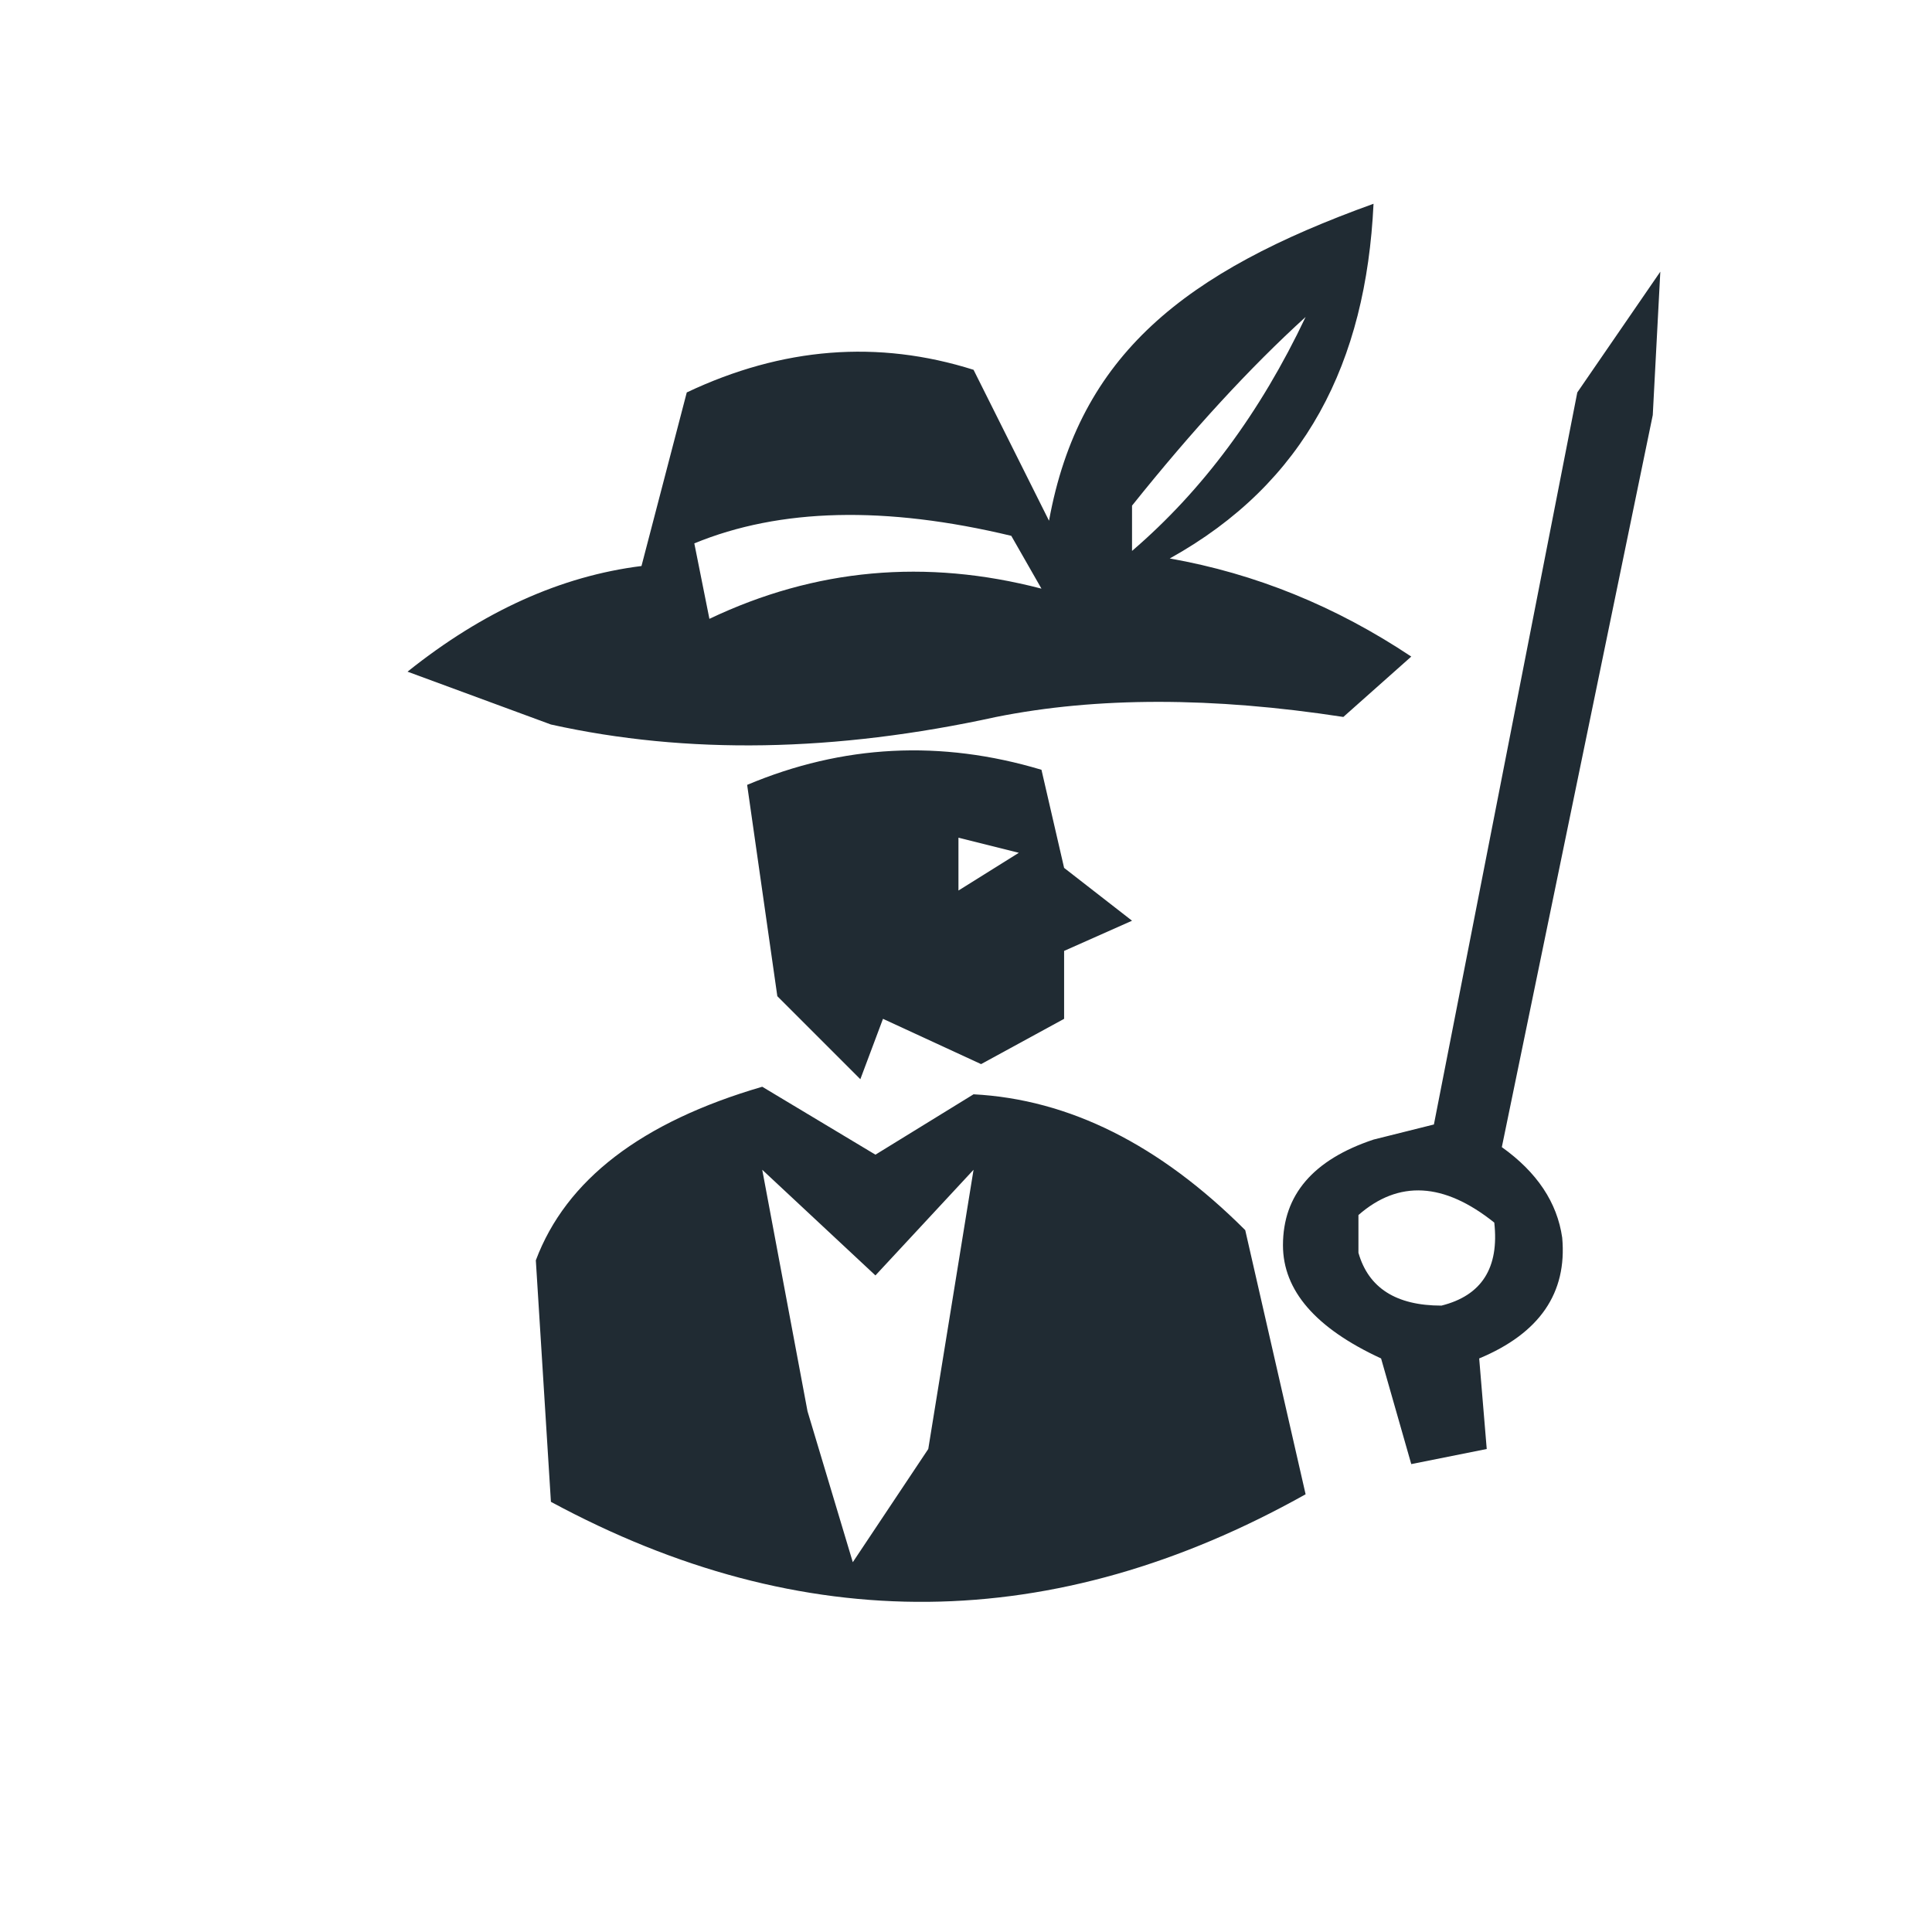
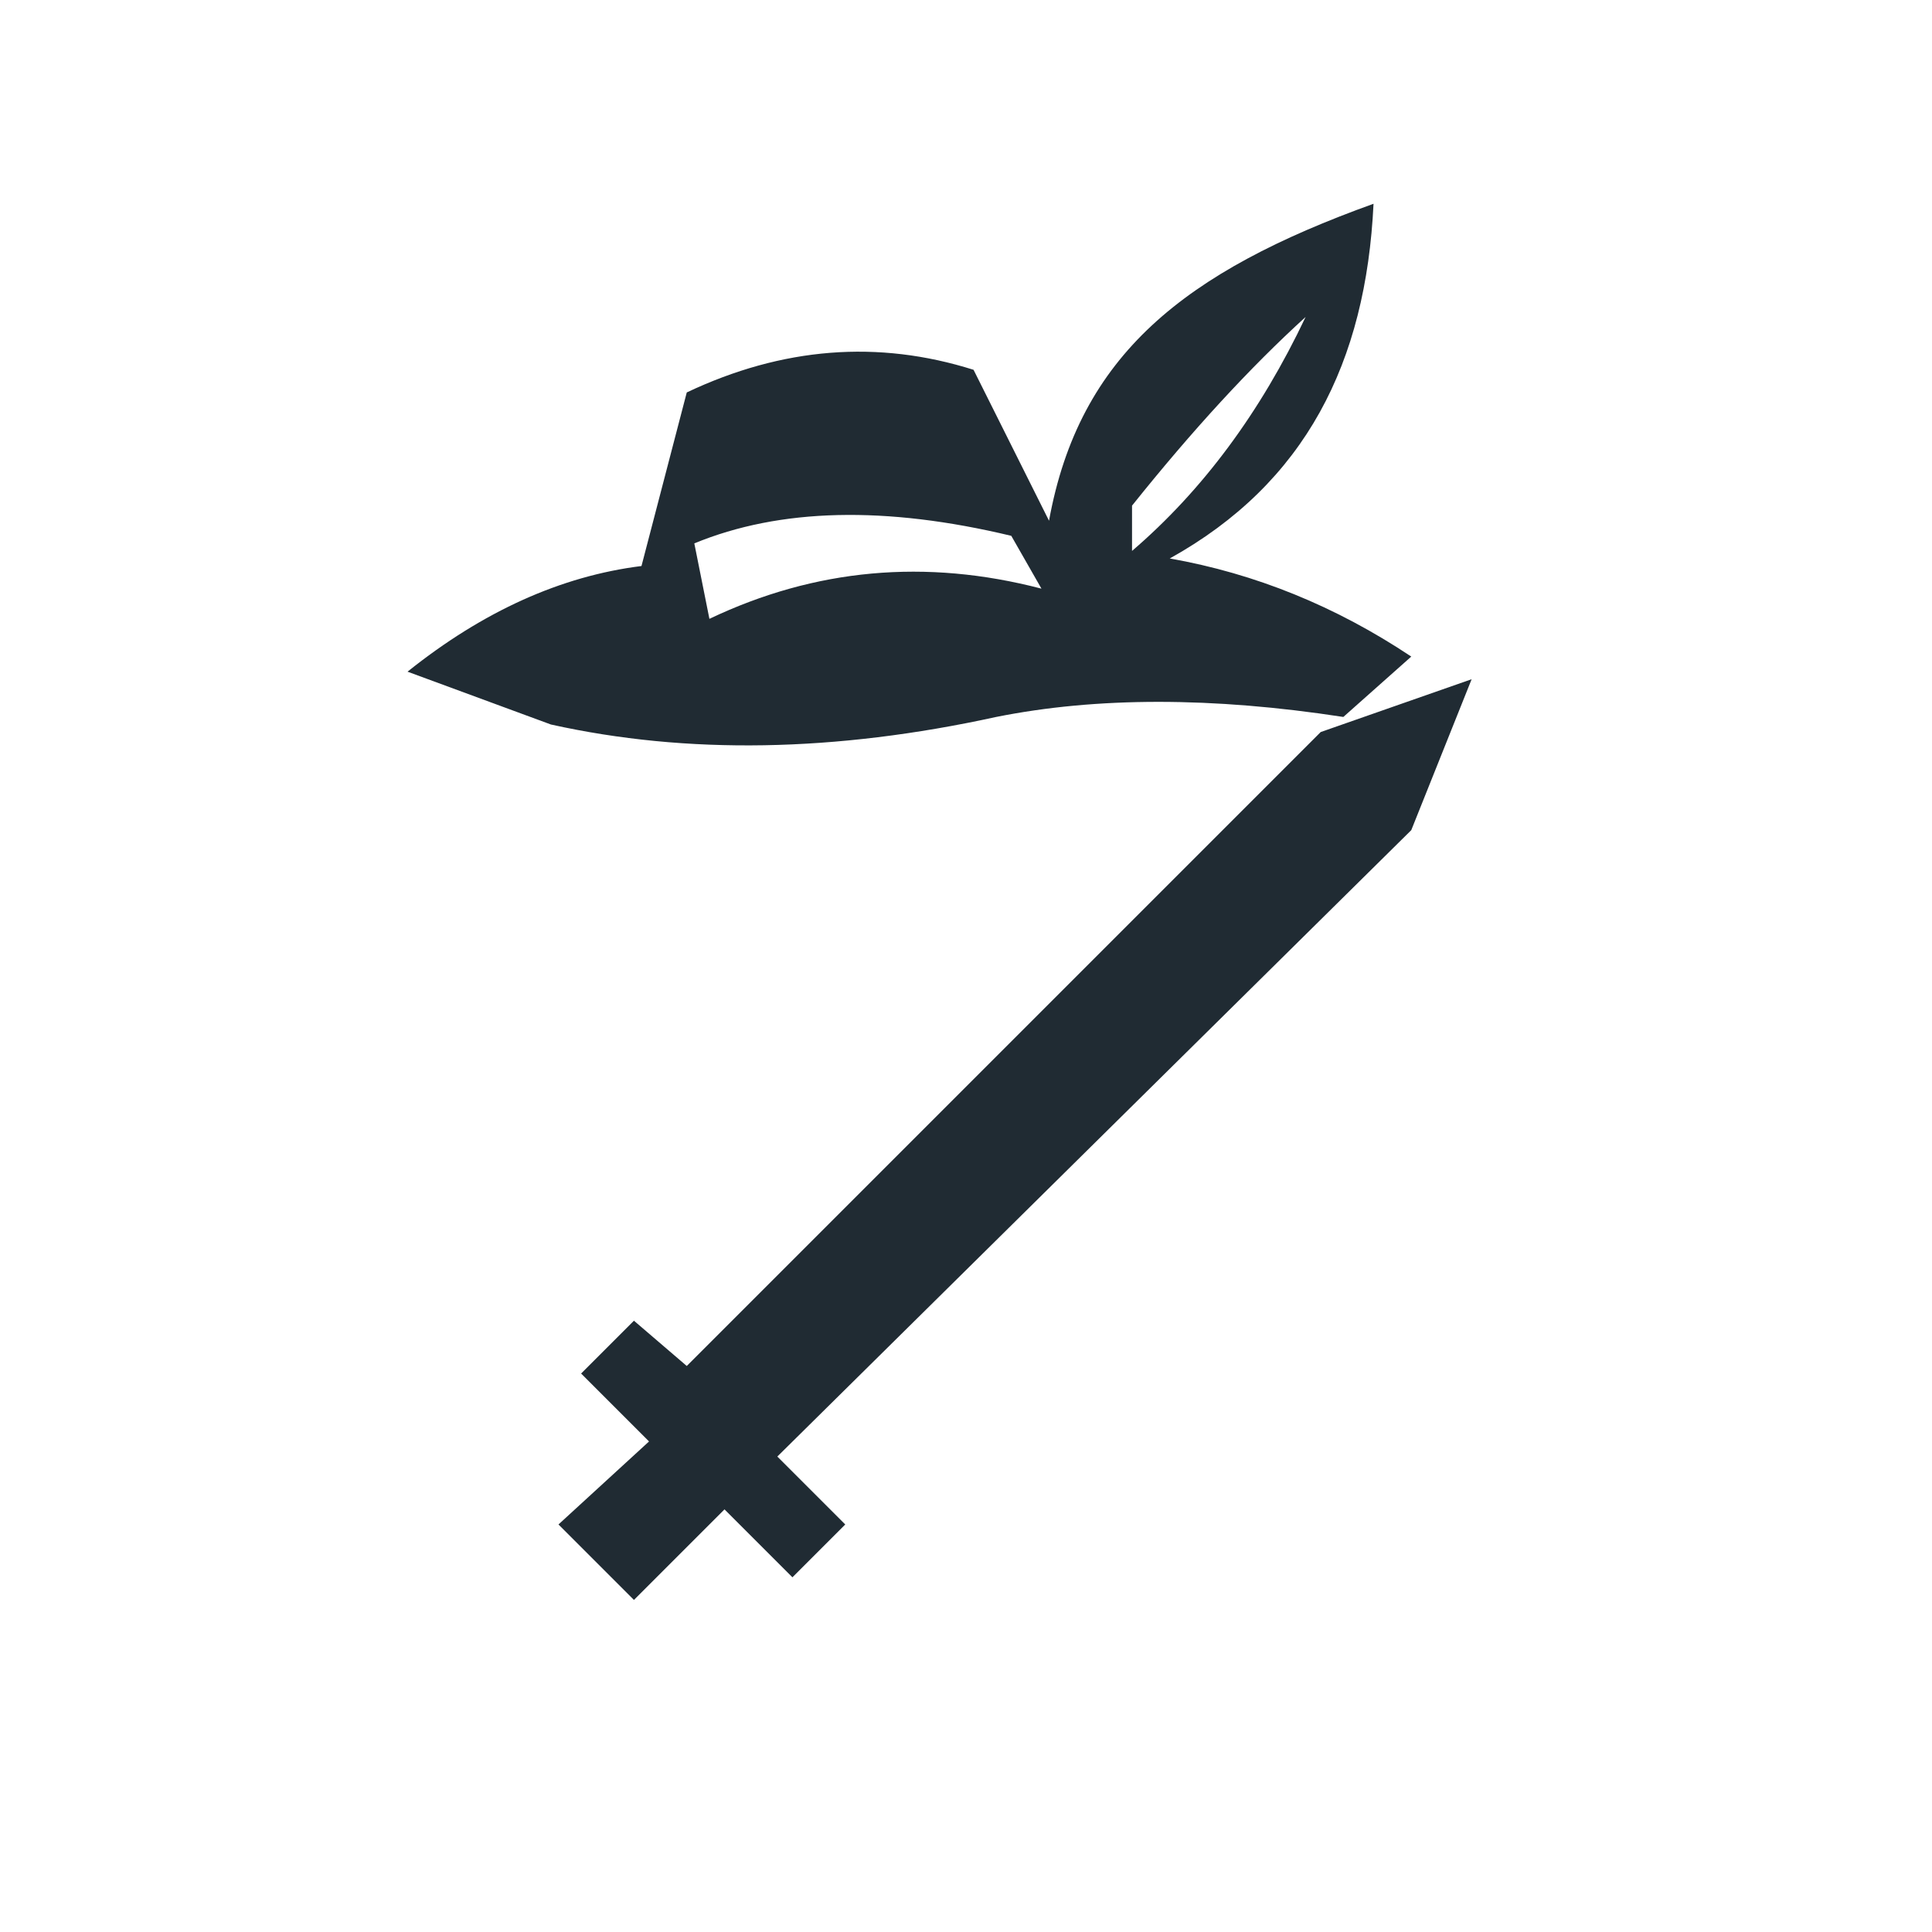
<svg xmlns="http://www.w3.org/2000/svg" viewBox="0 0 512 512">
-   <path fill="#202b33" fill-rule="evenodd" d="M108 178Q138 154 170 150L182 104Q220 86 258 98L278 138C286 94 314 72 364 54C362 96 346 128 310 148Q344 154 374 174L356 190Q304 182 264 190Q200 204 146 192ZM184 144Q218 130 268 142L276 156Q230 144 188 164ZM300 134Q324 104 346 84Q328 122 300 146ZM198 208Q236 192 276 204L282 230L300 244L282 252V270L260 282L234 270L228 286L206 264ZM254 222L270 226L254 236ZM146 398L142 334Q154 302 202 288L232 306L258 290Q296 292 330 326L346 396Q246 452 146 398ZM202 310L232 338L258 310L246 384L226 414L214 374ZM380 298L418 104L440 72L438 110L398 304Q412 314 414 328Q416 350 392 360L394 384L374 388L366 360Q340 348 340 330Q340 310 364 302ZM360 322Q376 308 396 324Q398 342 382 346Q364 346 360 332Z" />
+   <path fill="#202b33" fill-rule="evenodd" d="M108 178Q138 154 170 150L182 104Q220 86 258 98L278 138C286 94 314 72 364 54C362 96 346 128 310 148Q344 154 374 174L356 190Q304 182 264 190Q200 204 146 192ZM184 144Q218 130 268 142L276 156Q230 144 188 164ZM300 134Q324 104 346 84Q328 122 300 146ZM182 362L350 194L390 180L374 220L206 386L224 404L210 418L192 400L168 424L148 404L172 382L154 364L168 350Z" />
</svg>
